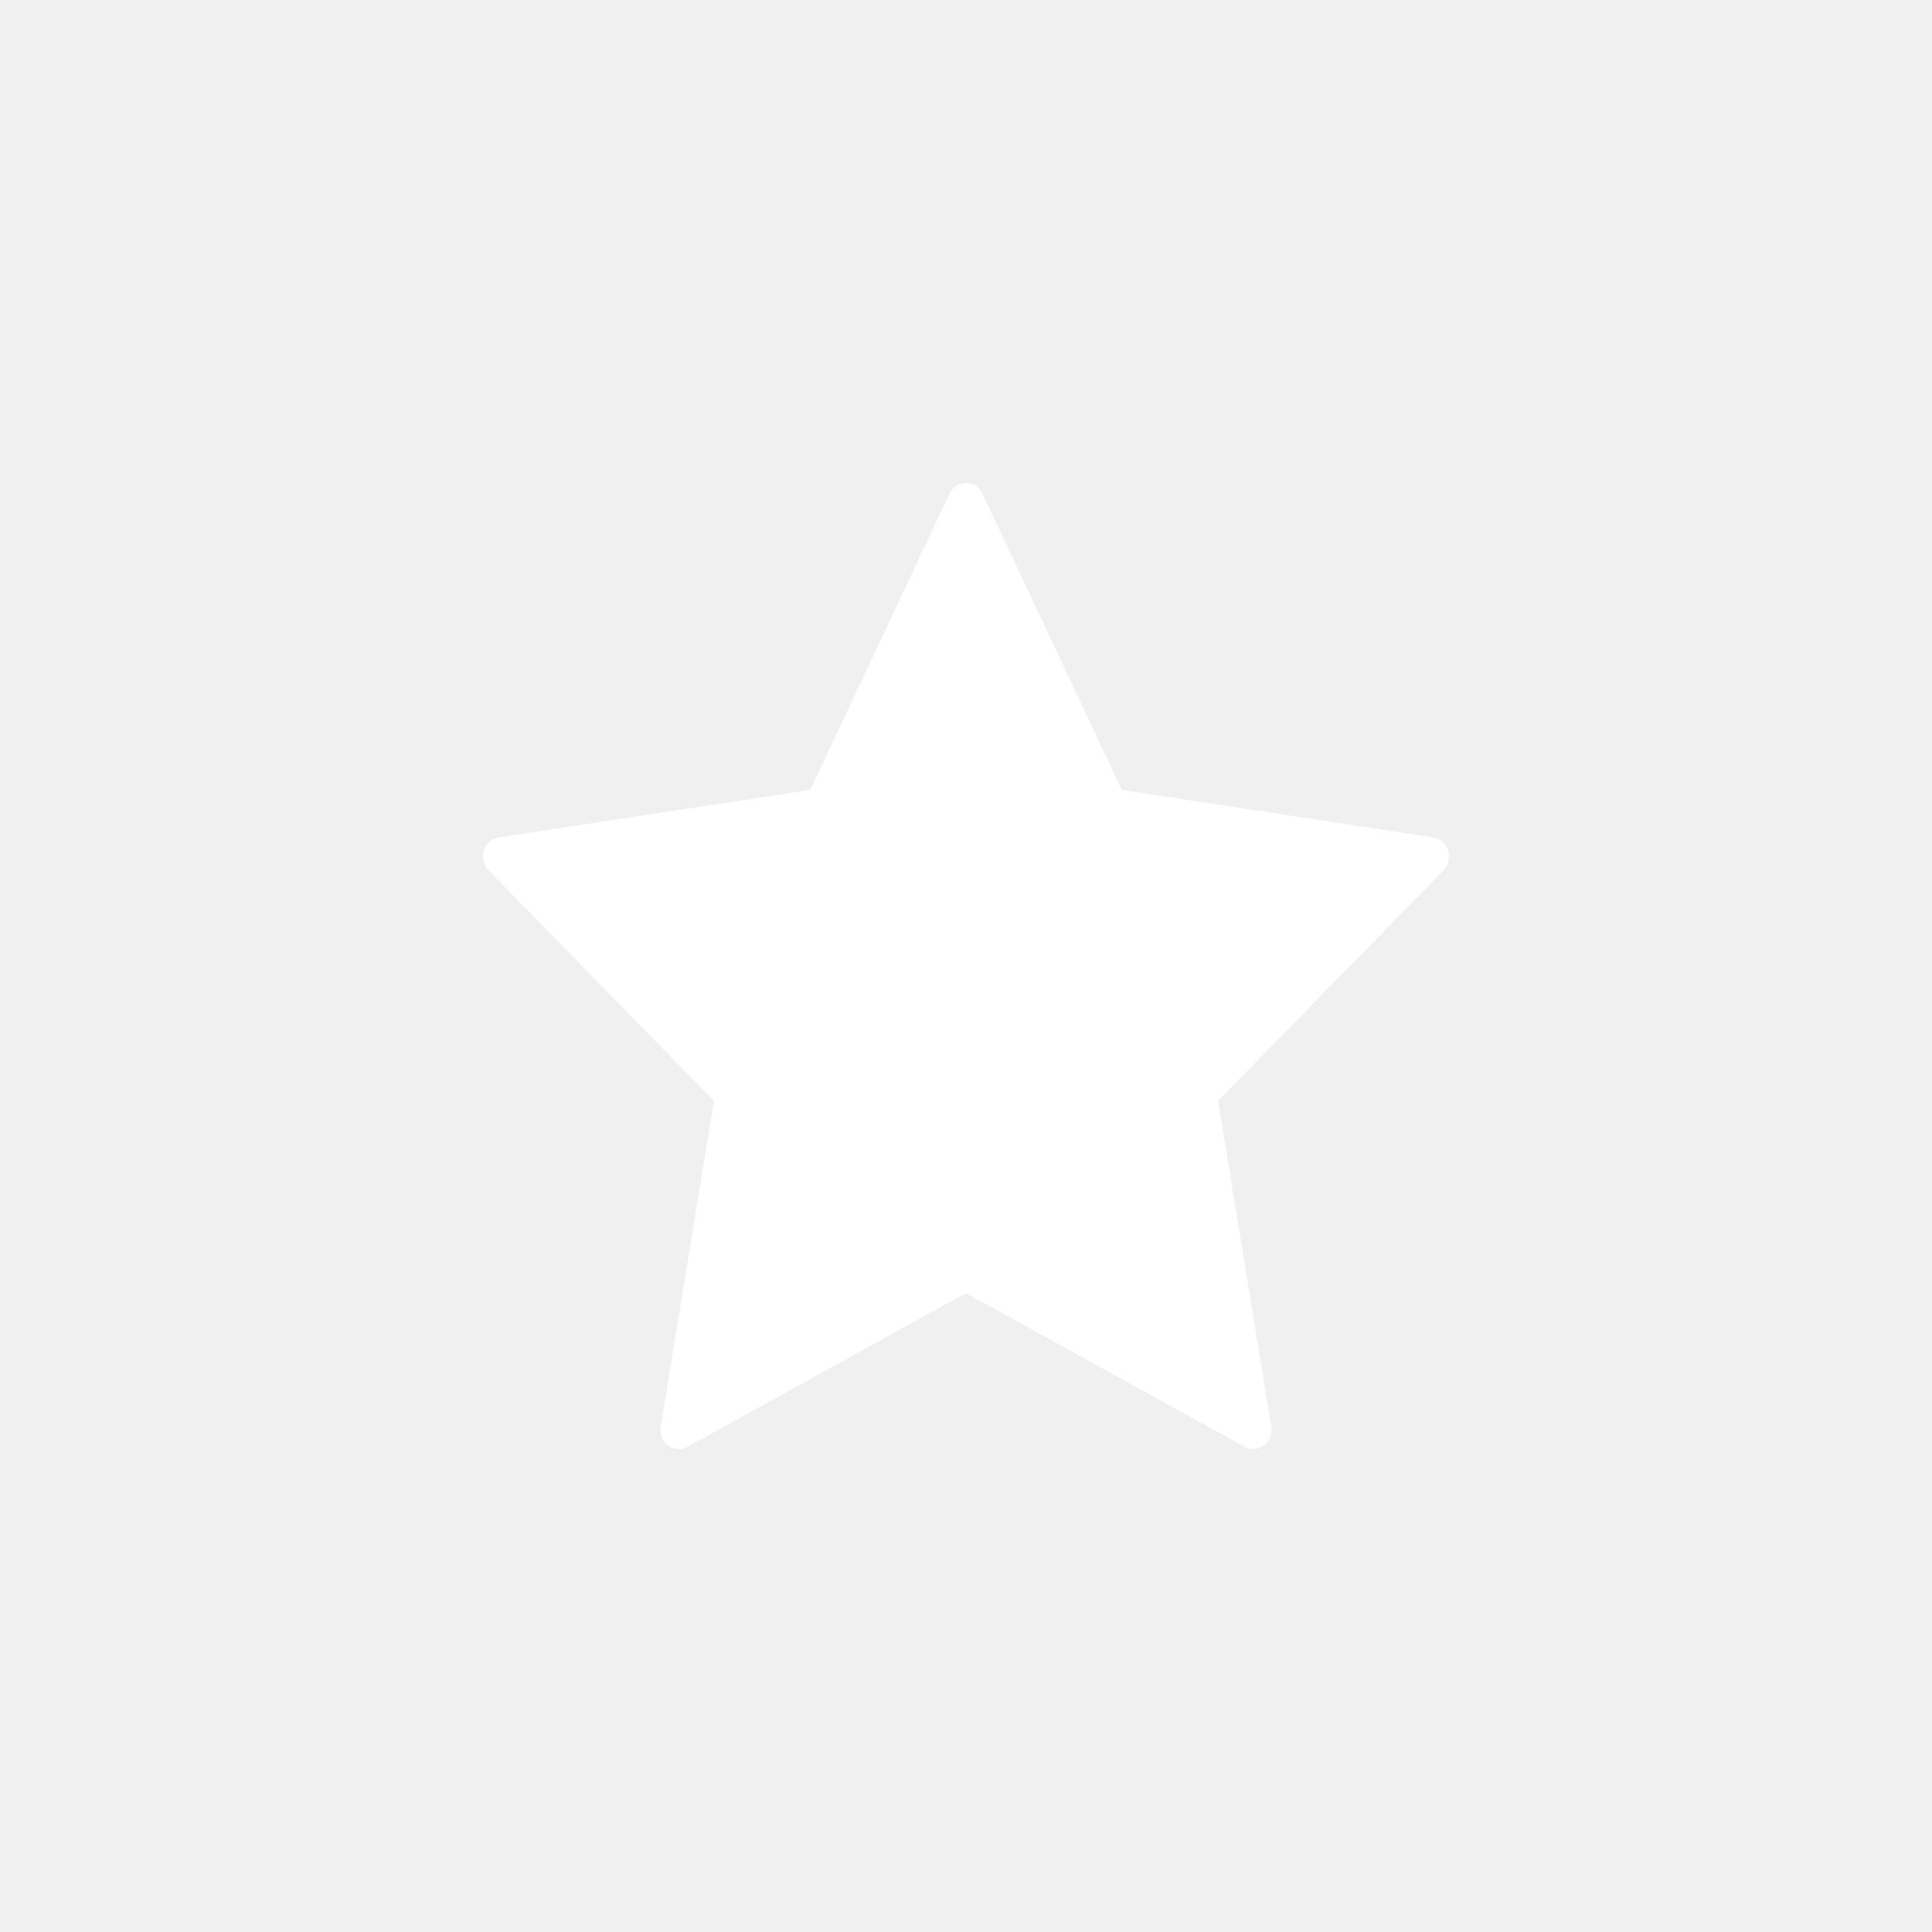
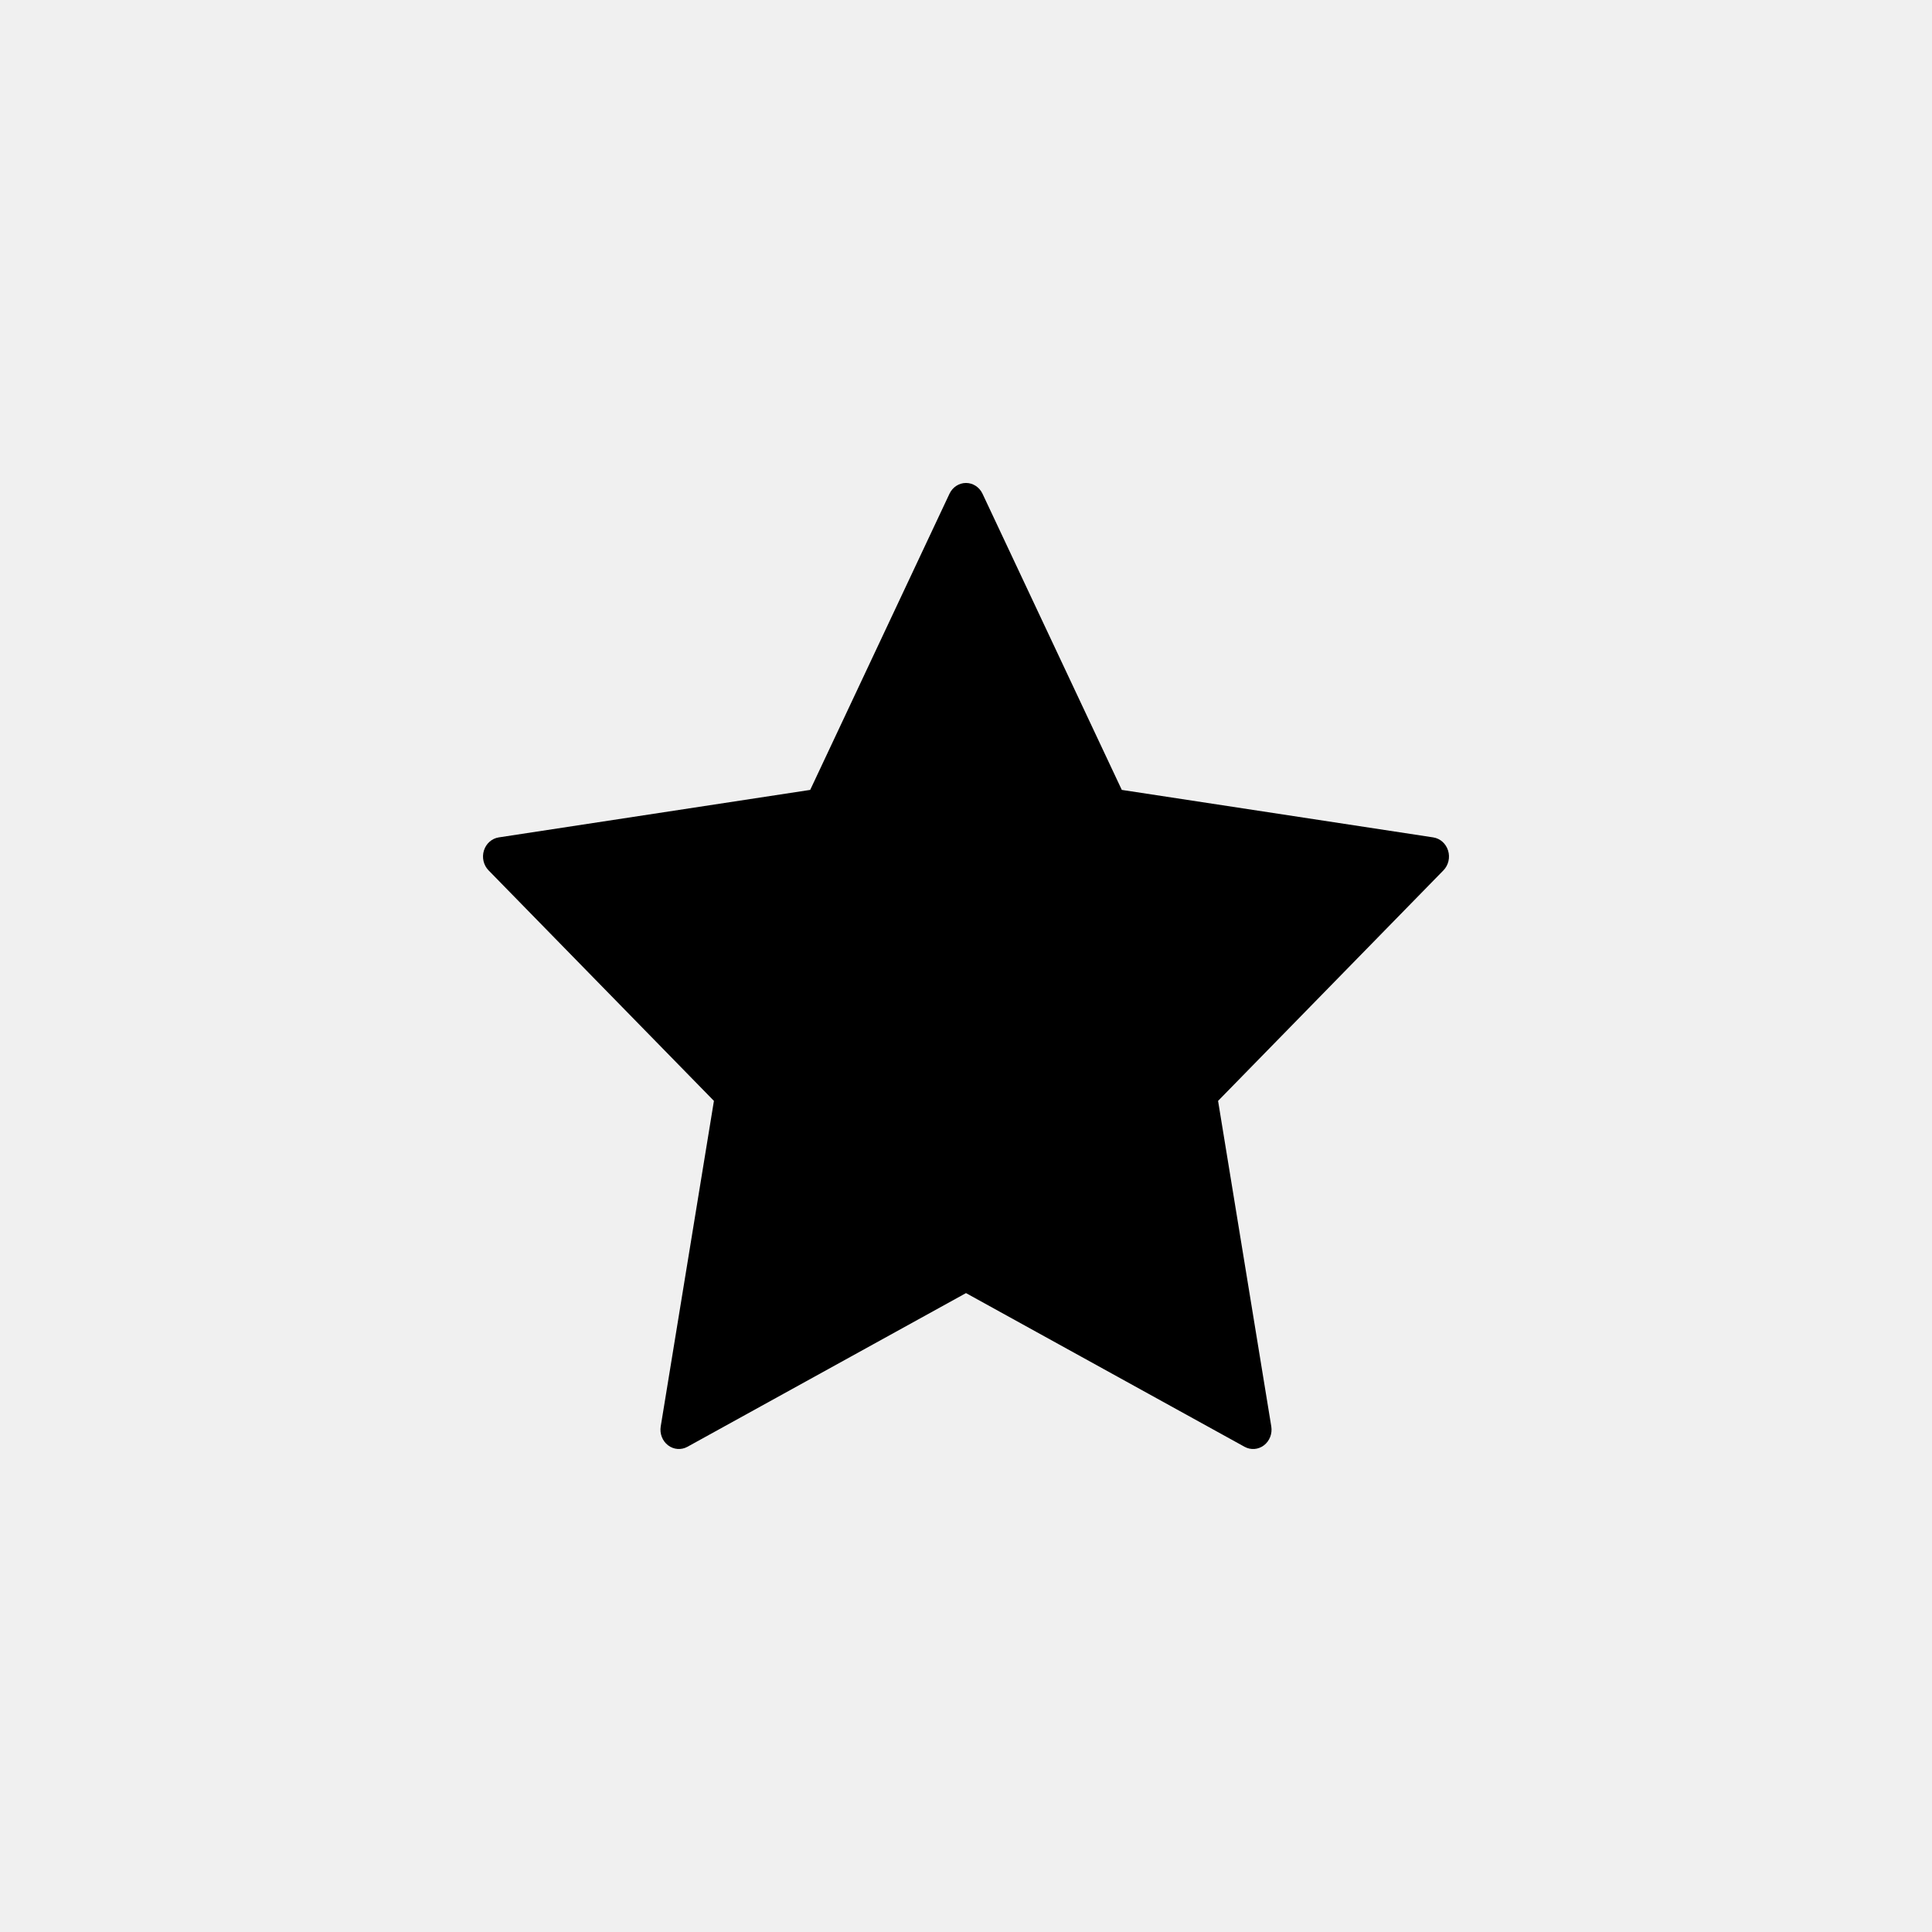
- <svg xmlns="http://www.w3.org/2000/svg" id="svg" width="512" height="512" version="1.1" viewBox="0 0 512 512">
-   <defs id="defs81">
-     <style id="current-color-scheme" type="text/css">
-    .ColorScheme-Text { color:#d3dae3; } .ColorScheme-Highlight { color:#5294e2; } .ColorScheme-ButtonBackground { color:#d3dae3; }
-   </style>
-   </defs>
-   <rect id="rect2985" width="512" height="512" x="0" y="0" style="opacity:0.001;fill:#000000;fill-opacity:0;stroke-width:1" />
-   <path style="fill:#ffffff;stroke:#ffffff;stroke-width:11.225;stroke-linecap:round;stroke-linejoin:round;stroke-miterlimit:4;stroke-dasharray:none;paint-order:markers fill stroke" id="path925" d="m 255.479,126.699 43.748,88.644 97.824,14.215 -70.786,68.999 16.71,97.429 -87.496,-46 -87.496,46 16.71,-97.429 -70.786,-68.999 97.824,-14.215 z" transform="matrix(0.8696422,0,0,0.9126601,33.82472,17.48293)" />
+ <svg xmlns="http://www.w3.org/2000/svg" id="svg" version="1.1" viewBox="0 0 512 512">
+   <path d="m256 127.99a4.881 5.123 0 0 0-4.377 2.856l-36.91 78.486-82.531 12.586a4.881 5.123 0 0 0-2.707 8.736l59.723 61.094-14.098 86.266a4.881 5.123 0 0 0 7.08 5.398l73.82-40.729 73.818 40.729a4.881 5.123 0 0 0 7.084-5.398l-14.1-86.266 59.721-61.094a4.881 5.123 0 0 0-2.705-8.736l-82.531-12.586-36.91-78.486a4.881 5.123 0 0 0-4.377-2.856z" />
</svg>
